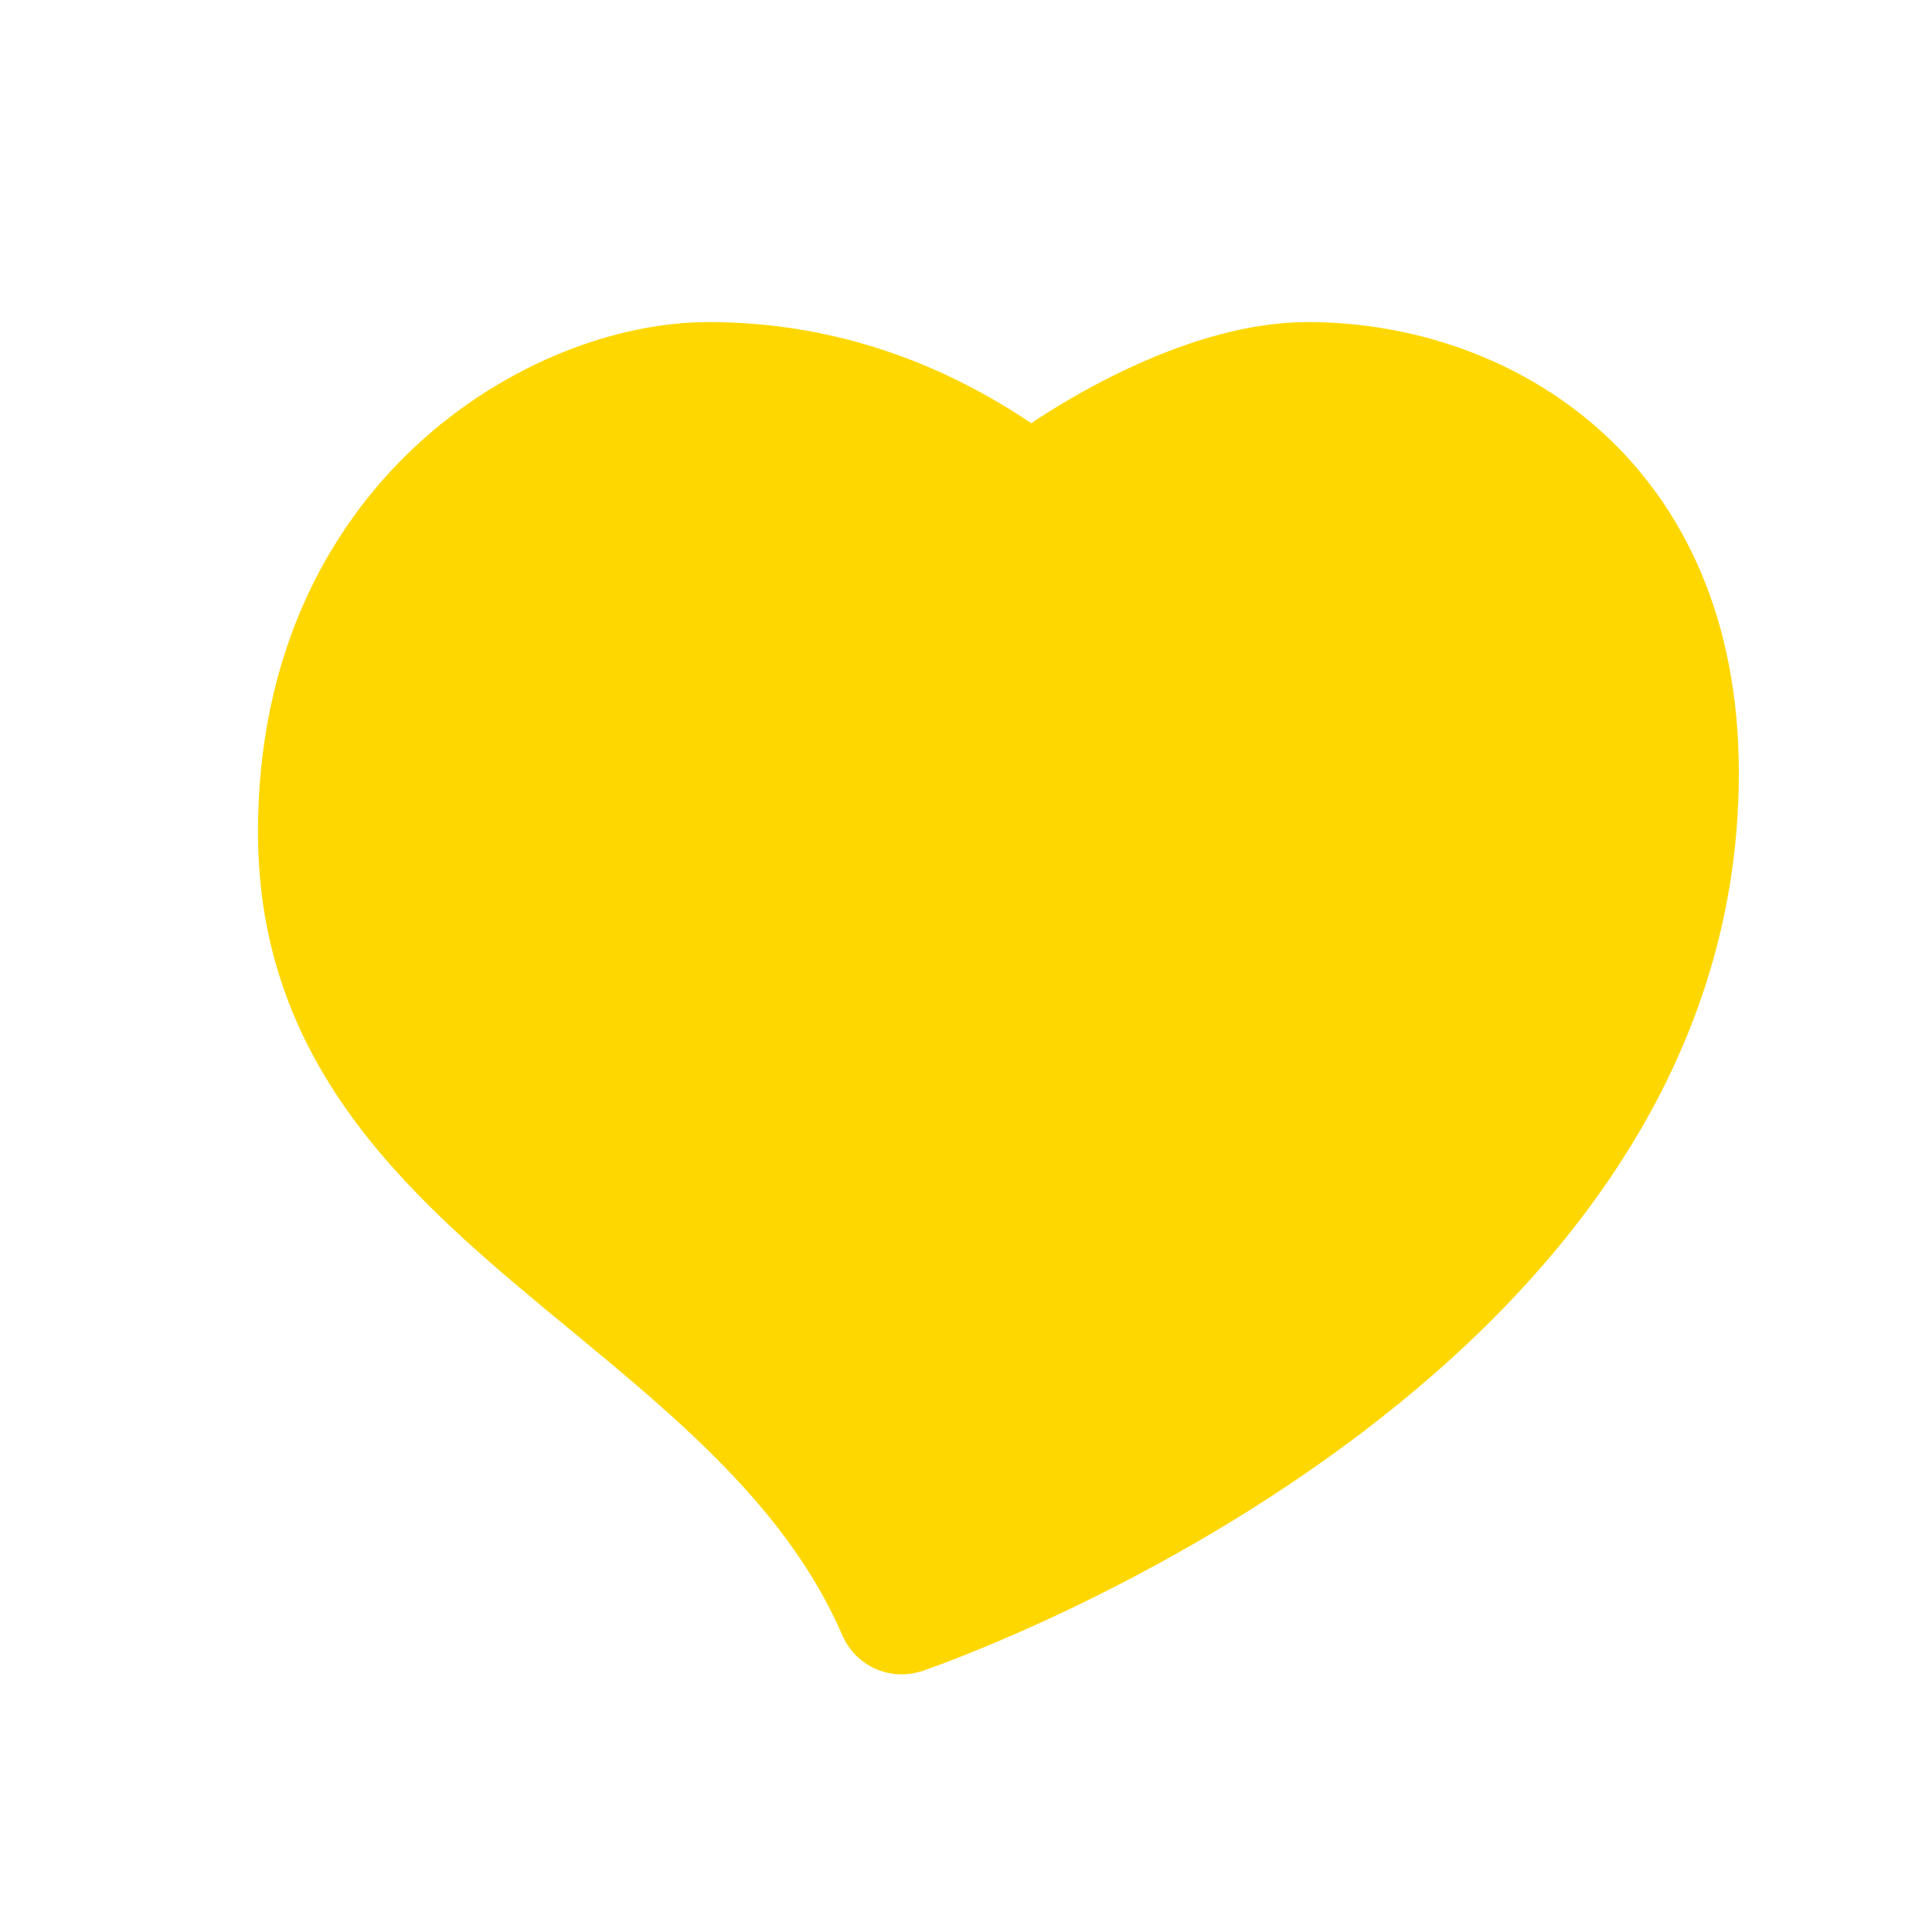
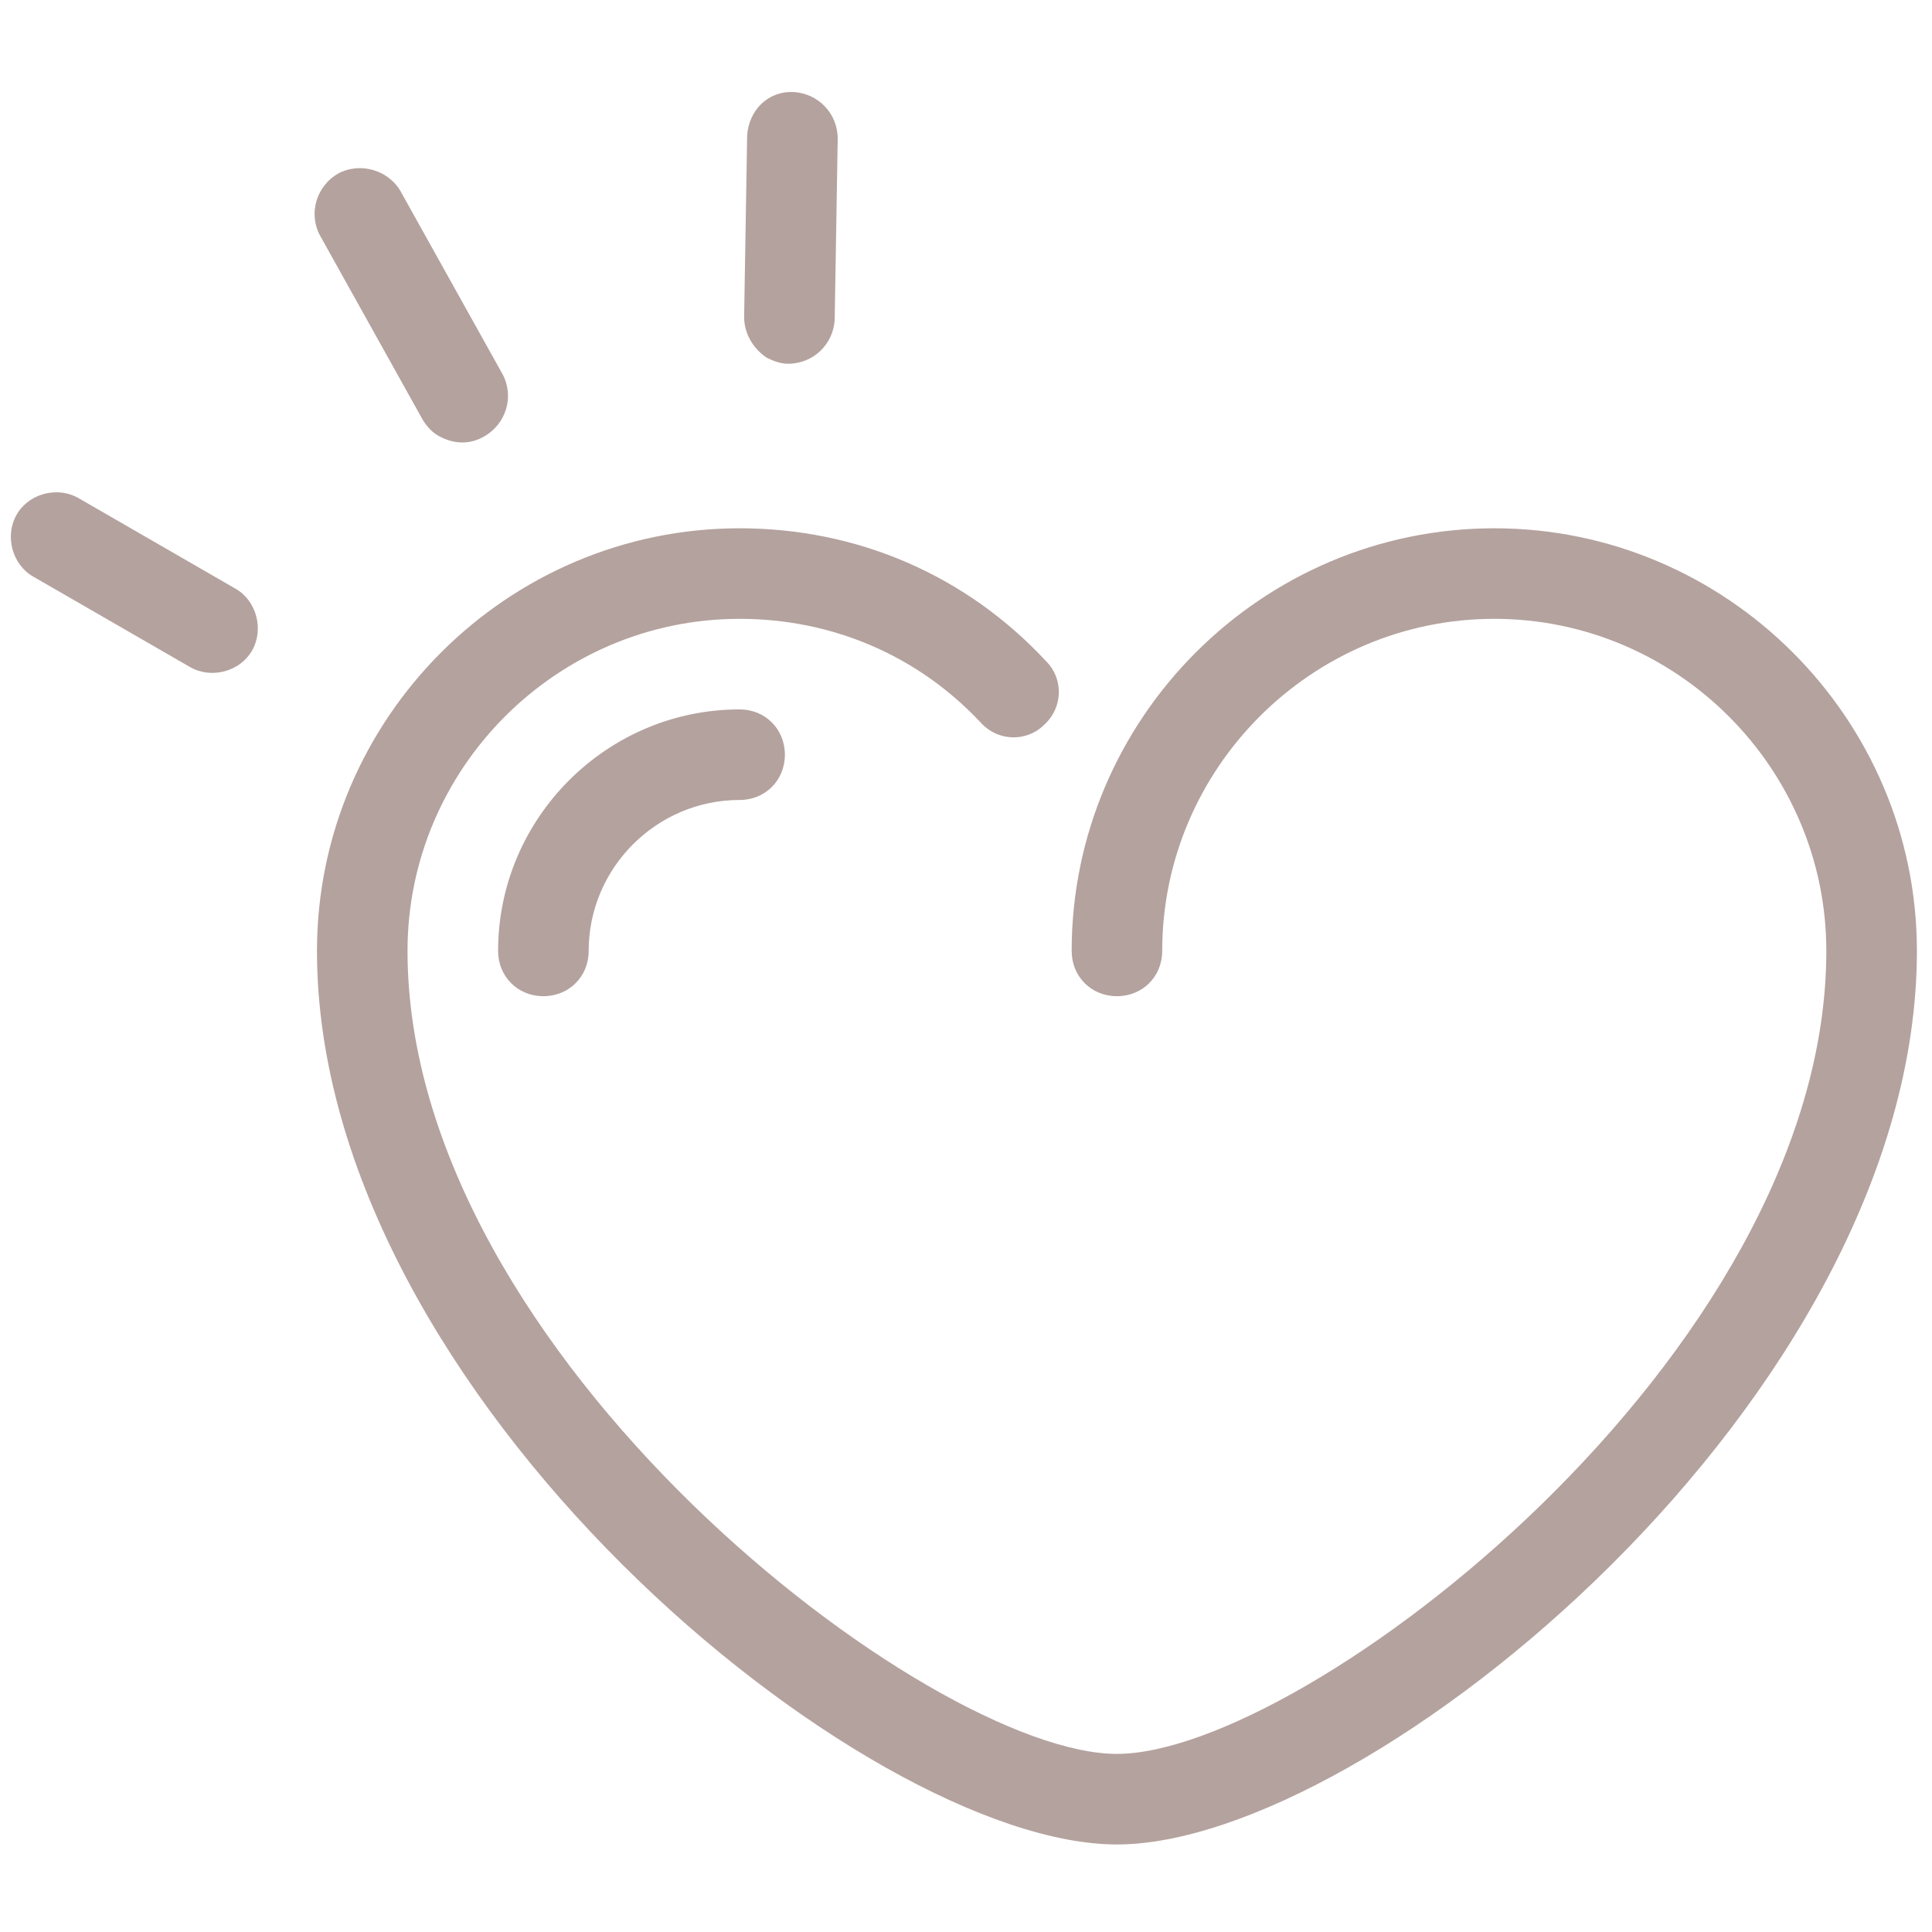
- <svg xmlns="http://www.w3.org/2000/svg" width="150pt" height="150pt" viewBox="0 0 37 37" version="1.1">
-   <g id="surface27305">
-     <path style=" stroke:none;fill-rule:nonzero;fill:#FFD700;fill-opacity:1;" d="M 17.266 32.066 C 16.785 32.066 16.336 31.785 16.133 31.32 C 15.09 28.906 12.988 27.176 10.957 25.496 C 8 23.059 4.941 20.539 4.941 15.934 C 4.941 9.273 10.09 6.168 13.566 6.168 C 16.059 6.168 18.121 7.008 19.75 8.105 C 20.398 7.668 22.773 6.168 25.039 6.168 C 29.02 6.168 33.301 8.867 33.301 14.801 C 33.301 26.5 18.305 31.781 17.668 32 C 17.535 32.043 17.398 32.066 17.266 32.066 Z M 17.266 32.066 " />
+ <svg xmlns="http://www.w3.org/2000/svg" width="75pt" height="75pt" viewBox="0 0 75 75" version="1.1">
+   <g id="surface3052">
+     <path style=" stroke:none;fill-rule:nonzero;fill:rgb(70.588%,63.529%,61.961%);fill-opacity:1;" d="M 30.82 3.574 C 29.824 3.516 29.062 4.277 29.004 5.273 L 28.887 12.305 C 28.887 12.949 29.238 13.535 29.766 13.887 C 30 14.004 30.293 14.121 30.586 14.121 C 31.582 14.121 32.344 13.359 32.402 12.422 L 32.52 5.391 C 32.52 4.395 31.758 3.633 30.82 3.574 Z M 13.805 6.535 C 13.574 6.555 13.344 6.621 13.125 6.738 C 12.305 7.207 11.953 8.262 12.422 9.141 L 16.406 16.289 C 16.582 16.582 16.816 16.816 17.051 16.934 C 17.578 17.227 18.223 17.285 18.809 16.934 C 19.629 16.465 19.98 15.41 19.512 14.531 L 15.527 7.383 C 15.176 6.812 14.496 6.473 13.805 6.535 Z M 2.051 19.117 C 1.48 19.16 0.938 19.469 0.645 19.98 C 0.176 20.801 0.469 21.914 1.289 22.383 L 7.383 25.898 C 8.203 26.367 9.316 26.074 9.785 25.254 C 10.254 24.434 9.961 23.32 9.141 22.852 L 3.047 19.336 C 2.738 19.16 2.391 19.09 2.051 19.117 Z M 28.711 20.508 C 19.688 20.508 12.305 27.891 12.305 36.914 C 12.305 54.199 33.574 71.602 43.359 71.602 C 53.145 71.602 74.414 54.199 74.414 36.914 C 74.414 27.891 67.031 20.508 58.008 20.508 C 48.984 20.508 41.602 27.891 41.602 36.914 C 41.602 37.91 42.363 38.672 43.359 38.672 C 44.355 38.672 45.117 37.91 45.117 36.914 C 45.117 29.824 50.918 24.023 58.008 24.023 C 65.098 24.023 70.898 29.824 70.898 36.914 C 70.898 52.617 50.625 68.086 43.359 68.086 C 36.094 68.086 15.82 52.617 15.82 36.914 C 15.82 29.824 21.621 24.023 28.711 24.023 C 32.285 24.023 35.625 25.43 38.086 28.066 C 38.73 28.77 39.844 28.828 40.547 28.125 C 41.25 27.48 41.309 26.367 40.605 25.664 C 37.5 22.324 33.281 20.508 28.711 20.508 Z M 28.711 27.539 C 23.555 27.539 19.336 31.758 19.336 36.914 C 19.336 37.91 20.098 38.672 21.094 38.672 C 22.09 38.672 22.852 37.91 22.852 36.914 C 22.852 33.691 25.488 31.055 28.711 31.055 C 29.707 31.055 30.469 30.293 30.469 29.297 C 30.469 28.301 29.707 27.539 28.711 27.539 Z M 28.711 27.539 " />
  </g>
</svg>
